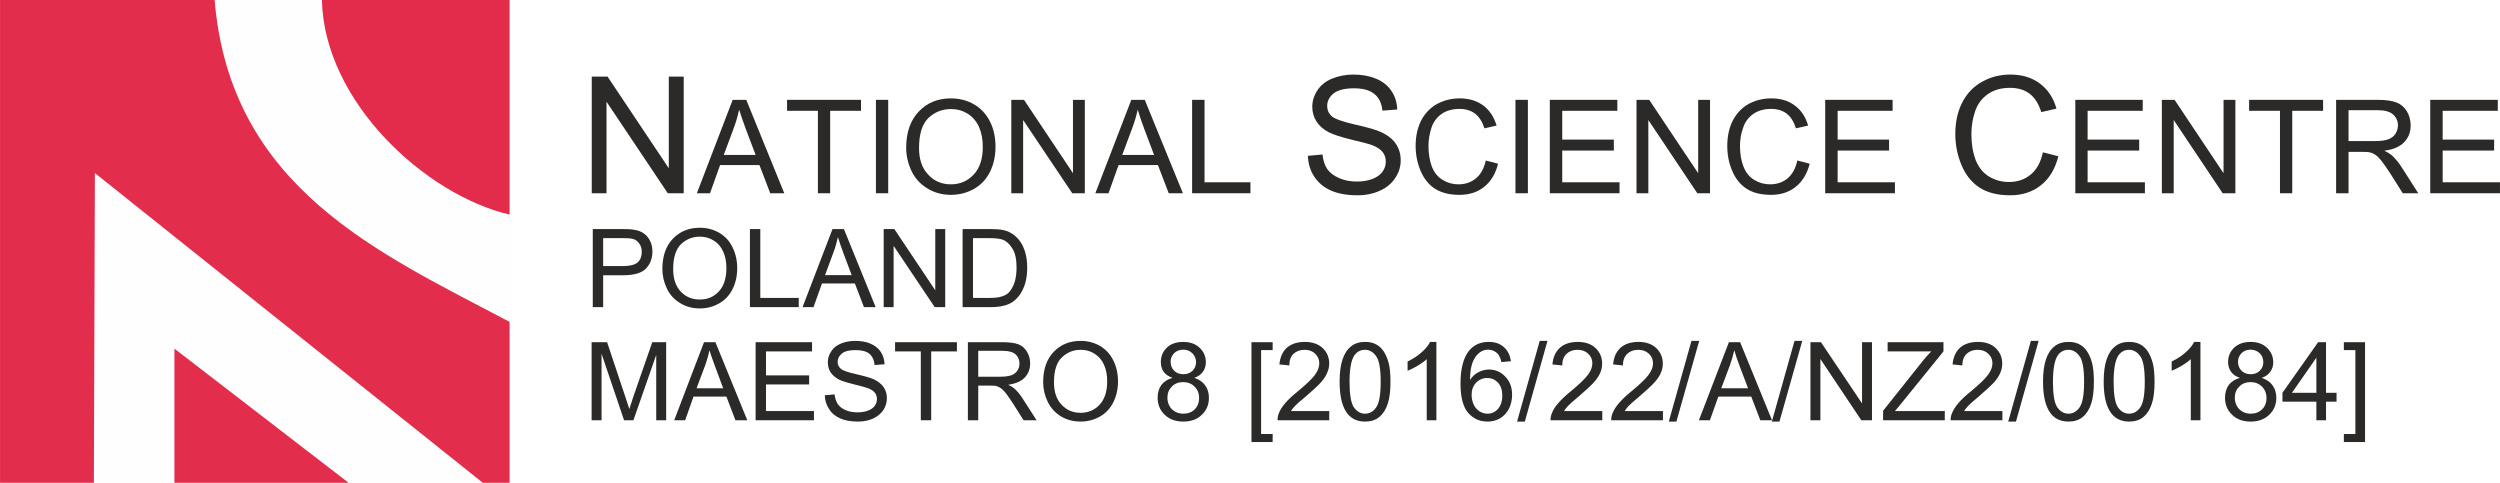
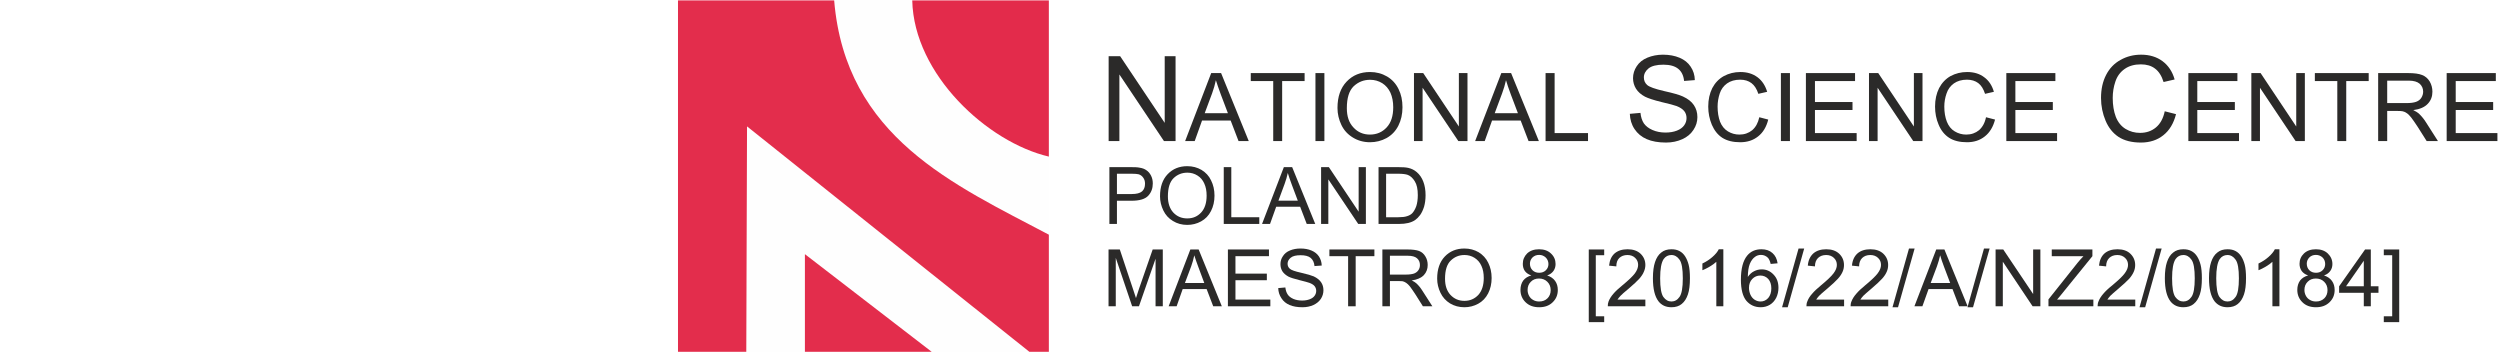
- <svg xmlns="http://www.w3.org/2000/svg" xml:space="preserve" width="177.864mm" height="34.351mm" version="1.1" style="shape-rendering:geometricPrecision; text-rendering:geometricPrecision; image-rendering:optimizeQuality; fill-rule:evenodd; clip-rule:evenodd" viewBox="0 0 17102 3303">
-   <defs>
-     <style type="text/css">
+ <svg xmlns="http://www.w3.org/2000/svg" xml:space="preserve" width="533.586" height="75" version="1.1" style="clip-rule:evenodd;fill-rule:evenodd;image-rendering:optimizeQuality;shape-rendering:geometricPrecision;text-rendering:geometricPrecision" viewBox="0 0 13574.558 1908.086" id="svg22">
+   <defs id="defs1">
+     <style type="text/css" id="style1">
   
    .fil0 {fill:#FEFEFE}
    .fil2 {fill:#E32B4B}
    .fil1 {fill:#E32D4C}
    .fil3 {fill:#2B2A29;fill-rule:nonzero}
   
  </style>
  </defs>
  <g id="Warstwa_x0020_1">
-     <g id="_1374433346688">
-       <rect class="fil0" width="3486" height="3303" />
-       <g>
-         <path class="fil1" d="M0 3303l642 0 7 -2119 2654 2119 183 0 0 -1101c-890,-471 -1911,-914 -2018,-2202l-1468 0 0 3303z" />
-         <polygon class="fil1" points="1193,3303 2385,3303 1193,2385 " />
+     <g id="_1374433346688" transform="matrix(0.5776827,0,0,0.5776827,3681.237,2.295036)">
+       <rect class="fil0" width="3486" height="3303" id="rect1" x="0" y="0" />
+       <g id="g1">
+         <path class="fil1" d="m 0,3303 h 642 l 7,-2119 2654,2119 h 183 V 2202 C 2596,1731 1575,1288 1468,0 H 0 Z" id="path1" />
+         <polygon class="fil1" points="2385,3303 1193,2385 1193,3303 " id="polygon1" />
      </g>
-       <path class="fil2" d="M3486 0l-1284 0c15,697 709,1334 1284,1468l0 -1468z" />
+       <path class="fil2" d="M 3486,0 H 2202 c 15,697 709,1334 1284,1468 z" id="path2" />
    </g>
-     <polygon class="fil3" points="4048,1322 4048,524 4156,524 4575,1151 4575,524 4677,524 4677,1322 4568,1322 4149,696 4149,1322 " />
-     <path id="1" class="fil3" d="M8947 1066l100 -9c4,40 15,73 32,99 18,25 44,46 81,62 36,16 77,24 122,24 41,0 76,-6 107,-18 31,-12 54,-29 69,-50 15,-21 22,-44 22,-68 0,-25 -7,-47 -21,-65 -15,-19 -39,-35 -72,-48 -22,-8 -69,-21 -143,-38 -73,-18 -124,-35 -154,-50 -38,-20 -66,-45 -85,-75 -18,-29 -28,-63 -28,-99 0,-41 12,-78 35,-113 23,-35 56,-62 100,-80 44,-18 93,-28 146,-28 60,0 112,10 157,29 45,19 80,47 104,84 25,37 38,79 39,126l-101 8c-5,-51 -24,-89 -55,-114 -32,-26 -78,-39 -140,-39 -63,0 -110,12 -139,35 -29,24 -44,52 -44,85 0,29 10,52 31,71 20,18 73,37 159,57 86,19 145,36 177,51 46,21 81,48 103,81 22,33 33,70 33,113 0,43 -12,82 -37,120 -24,37 -59,67 -104,87 -46,21 -97,32 -154,32 -72,0 -133,-11 -181,-32 -49,-21 -87,-53 -115,-95 -28,-42 -42,-90 -44,-143z" />
-     <path id="2" class="fil3" d="M13975 1042l106 27c-22,87 -62,153 -119,198 -57,46 -128,69 -211,69 -86,0 -156,-18 -210,-53 -53,-35 -94,-86 -122,-152 -28,-67 -43,-138 -43,-214 0,-83 16,-155 48,-217 32,-62 77,-109 136,-141 58,-33 123,-49 193,-49 80,0 147,21 201,61 55,41 93,98 114,172l-104 24c-18,-58 -45,-100 -80,-126 -35,-27 -80,-40 -133,-40 -61,0 -112,14 -154,44 -41,29 -70,69 -86,118 -17,50 -25,101 -25,154 0,67 10,127 29,177 20,51 51,89 92,114 42,25 87,37 135,37 60,0 109,-17 150,-51 41,-34 69,-85 83,-152z" />
-     <path id="3" class="fil3" d="M4767 1322l245 -639 93 0 260 639 -96 0 -74 -193 -269 0 -69 193 -90 0zm184 -262l218 0 -67 -177c-20,-54 -35,-98 -46,-133 -9,41 -20,82 -35,122l-70 188z" />
-     <polygon id="4" class="fil3" points="5595,1322 5595,758 5384,758 5384,683 5890,683 5890,758 5679,758 5679,1322 " />
-     <polygon id="5" class="fil3" points="5992,1322 5992,683 6076,683 6076,1322 " />
-     <path id="6" class="fil3" d="M6199 1011c0,-106 29,-188 86,-248 57,-60 130,-90 220,-90 59,0 112,14 160,42 47,28 83,67 108,118 25,50 37,107 37,171 0,65 -13,123 -39,174 -26,51 -63,89 -111,116 -48,26 -100,39 -155,39 -60,0 -114,-15 -161,-44 -48,-29 -84,-68 -108,-118 -24,-50 -37,-104 -37,-160zm88 2c0,77 20,137 62,181 41,45 93,67 155,67 64,0 116,-23 157,-67 42,-45 62,-108 62,-190 0,-52 -9,-97 -26,-136 -18,-39 -44,-69 -77,-90 -34,-21 -72,-32 -114,-32 -60,0 -111,20 -155,61 -43,42 -64,110 -64,206z" />
-     <polygon id="7" class="fil3" points="6918,1322 6918,683 7005,683 7340,1185 7340,683 7421,683 7421,1322 7335,1322 6999,821 6999,1322 " />
-     <path id="8" class="fil3" d="M7493 1322l246 -639 92 0 261 639 -97 0 -74 -193 -269 0 -69 193 -90 0zm184 -262l218 0 -67 -177c-20,-54 -35,-98 -45,-133 -9,41 -21,82 -36,122l-70 188z" />
-     <polygon id="9" class="fil3" points="8155,1322 8155,683 8240,683 8240,1247 8554,1247 8554,1322 " />
-     <path id="10" class="fil3" d="M10164 1098l84 22c-17,69 -49,122 -95,158 -46,37 -102,55 -169,55 -68,0 -124,-14 -168,-42 -43,-28 -75,-69 -98,-122 -22,-53 -34,-110 -34,-171 0,-66 13,-124 38,-174 26,-49 62,-87 109,-113 47,-25 98,-38 155,-38 63,0 117,16 161,49 43,32 73,78 91,137l-83 19c-15,-46 -37,-80 -65,-101 -28,-21 -63,-32 -106,-32 -49,0 -90,12 -123,35 -33,24 -56,55 -69,95 -13,40 -20,81 -20,123 0,54 8,101 23,142 16,40 41,71 74,91 33,20 69,30 108,30 47,0 87,-14 120,-41 33,-28 55,-68 67,-122z" />
-     <polygon id="11" class="fil3" points="10367,1322 10367,683 10452,683 10452,1322 " />
-     <polygon id="12" class="fil3" points="10602,1322 10602,683 11064,683 11064,758 10687,758 10687,955 11040,955 11040,1030 10687,1030 10687,1247 11079,1247 11079,1322 " />
-     <polygon id="13" class="fil3" points="11195,1322 11195,683 11282,683 11617,1185 11617,683 11698,683 11698,1322 11611,1322 11276,821 11276,1322 " />
-     <path id="14" class="fil3" d="M12295 1098l85 22c-18,69 -50,122 -96,158 -46,37 -102,55 -168,55 -69,0 -125,-14 -168,-42 -43,-28 -76,-69 -98,-122 -23,-53 -34,-110 -34,-171 0,-66 13,-124 38,-174 26,-49 62,-87 108,-113 47,-25 99,-38 155,-38 64,0 118,16 161,49 44,32 74,78 91,137l-83 19c-15,-46 -36,-80 -64,-101 -28,-21 -64,-32 -106,-32 -49,0 -90,12 -123,35 -33,24 -56,55 -69,95 -14,40 -21,81 -21,123 0,54 8,101 24,142 16,40 40,71 74,91 33,20 69,30 108,30 47,0 87,-14 120,-41 32,-28 55,-68 66,-122z" />
-     <polygon id="15" class="fil3" points="12486,1322 12486,683 12947,683 12947,758 12571,758 12571,955 12923,955 12923,1030 12571,1030 12571,1247 12963,1247 12963,1322 " />
-     <polygon id="16" class="fil3" points="14197,1322 14197,683 14658,683 14658,758 14281,758 14281,955 14634,955 14634,1030 14281,1030 14281,1247 14673,1247 14673,1322 " />
-     <polygon id="17" class="fil3" points="14789,1322 14789,683 14876,683 15211,1185 15211,683 15292,683 15292,1322 15205,1322 14870,821 14870,1322 " />
-     <polygon id="18" class="fil3" points="15597,1322 15597,758 15386,758 15386,683 15892,683 15892,758 15681,758 15681,1322 " />
-     <path id="19" class="fil3" d="M15981 1322l0 -639 283 0c57,0 100,6 130,18 29,11 53,31 71,60 17,29 26,62 26,97 0,45 -14,83 -44,114 -29,31 -74,51 -136,59 23,11 40,22 52,32 24,23 48,51 69,85l111 174 -106 0 -84 -133c-25,-38 -45,-67 -61,-88 -16,-20 -30,-34 -43,-42 -12,-9 -25,-14 -38,-17 -10,-2 -26,-3 -47,-3l-98 0 0 283 -85 0zm85 -357l181 0c39,0 69,-4 91,-12 21,-8 38,-20 49,-38 11,-18 17,-37 17,-57 0,-30 -11,-55 -33,-75 -22,-19 -56,-29 -103,-29l-202 0 0 211z" />
-     <polygon id="20" class="fil3" points="16625,1322 16625,683 17087,683 17087,758 16710,758 16710,955 17062,955 17062,1030 16710,1030 16710,1247 17102,1247 17102,1322 " />
-     <path class="fil3" d="M9093 2812l0 63 -353 0c-1,-16 2,-31 7,-45 9,-24 24,-48 44,-71 20,-24 49,-51 86,-81 58,-48 97,-85 118,-113 20,-28 30,-54 30,-79 0,-26 -9,-48 -28,-66 -18,-18 -43,-27 -73,-27 -31,0 -57,10 -76,28 -19,19 -28,45 -28,79l-68 -7c5,-50 22,-88 52,-115 31,-26 71,-39 122,-39 51,0 92,14 122,42 30,29 45,64 45,106 0,22 -5,43 -14,63 -8,21 -23,43 -43,66 -20,22 -54,54 -101,94 -40,33 -65,55 -76,67 -11,12 -21,24 -28,35l262 0z" />
-     <path id="1" class="fil3" d="M9164 2611c0,-63 7,-114 20,-152 13,-39 32,-69 58,-89 25,-21 57,-31 96,-31 29,0 54,5 76,17 21,11 39,28 53,50 14,22 25,48 33,79 8,31 12,74 12,126 0,63 -6,114 -19,152 -13,39 -32,69 -58,90 -25,21 -58,31 -97,31 -51,0 -92,-18 -121,-55 -35,-45 -53,-117 -53,-218zm68 1c0,88 10,146 30,175 21,29 46,43 76,43 30,0 56,-14 76,-43 21,-29 31,-88 31,-175 0,-88 -10,-147 -31,-175 -20,-29 -46,-44 -76,-44 -31,0 -55,13 -73,38 -22,33 -33,93 -33,181z" />
-     <path id="2" class="fil3" d="M9826 2875l-66 0 0 -418c-16,15 -37,30 -62,45 -26,15 -49,27 -69,34l0 -63c36,-17 68,-38 96,-63 27,-24 47,-48 58,-71l43 0 0 536z" />
-     <path id="3" class="fil3" d="M10336 2471l-65 6c-6,-26 -15,-45 -25,-57 -18,-18 -40,-28 -66,-28 -21,0 -40,6 -56,18 -21,15 -37,37 -49,66 -12,29 -18,70 -19,123 16,-24 36,-42 58,-53 23,-12 47,-18 72,-18 44,0 81,16 112,49 31,32 46,73 46,124 0,34 -7,65 -21,94 -15,29 -35,51 -60,66 -25,15 -54,23 -86,23 -55,0 -99,-20 -134,-60 -34,-40 -52,-107 -52,-199 0,-103 20,-178 58,-225 33,-41 78,-61 135,-61 42,0 76,11 103,35 27,23 43,56 49,97zm-269 231c0,23 5,44 14,65 10,21 23,36 40,47 18,11 36,16 55,16 28,0 52,-11 72,-33 19,-23 29,-53 29,-91 0,-37 -10,-66 -29,-88 -20,-21 -44,-32 -75,-32 -29,0 -55,11 -75,32 -21,22 -31,49 -31,84z" />
-     <polygon id="4" class="fil3" points="10378,2884 10533,2332 10586,2332 10431,2884 " />
-     <path id="5" class="fil3" d="M10961 2812l0 63 -354 0c0,-16 2,-31 8,-45 9,-24 23,-48 44,-71 20,-24 48,-51 85,-81 58,-48 97,-85 118,-113 21,-28 31,-54 31,-79 0,-26 -9,-48 -28,-66 -19,-18 -43,-27 -73,-27 -32,0 -57,10 -76,28 -19,19 -29,45 -29,79l-67 -7c4,-50 22,-88 52,-115 30,-26 71,-39 121,-39 52,0 92,14 122,42 30,29 45,64 45,106 0,22 -4,43 -13,63 -9,21 -23,43 -44,66 -20,22 -54,54 -101,94 -39,33 -65,55 -76,67 -11,12 -20,24 -27,35l262 0z" />
-     <path id="6" class="fil3" d="M11376 2812l0 63 -354 0c0,-16 2,-31 8,-45 9,-24 24,-48 44,-71 20,-24 48,-51 85,-81 58,-48 97,-85 118,-113 21,-28 31,-54 31,-79 0,-26 -9,-48 -28,-66 -19,-18 -43,-27 -73,-27 -32,0 -57,10 -76,28 -19,19 -29,45 -29,79l-67 -7c4,-50 22,-88 52,-115 30,-26 71,-39 121,-39 52,0 92,14 122,42 30,29 45,64 45,106 0,22 -4,43 -13,63 -9,21 -23,43 -44,66 -20,22 -54,54 -101,94 -39,33 -64,55 -76,67 -11,12 -20,24 -27,35l262 0z" />
-     <polygon id="7" class="fil3" points="11416,2884 11571,2332 11624,2332 11468,2884 " />
-     <path id="8" class="fil3" d="M11622 2875l205 -534 77 0 218 534 -80 0 -62 -162 -225 0 -58 162 -75 0zm153 -219l183 0 -56 -148c-17,-45 -30,-83 -38,-112 -8,35 -18,69 -30,103l-59 157z" />
-     <polygon id="9" class="fil3" points="12121,2884 12276,2332 12329,2332 12173,2884 " />
-     <polygon id="10" class="fil3" points="12385,2875 12385,2341 12457,2341 12738,2760 12738,2341 12806,2341 12806,2875 12733,2875 12453,2456 12453,2875 " />
-     <path id="11" class="fil3" d="M12882 2875l0 -65 273 -343c20,-24 38,-45 56,-63l-298 0 0 -63 382 0 0 63 -300 370 -32 38 341 0 0 63 -422 0z" />
-     <path id="12" class="fil3" d="M13698 2812l0 63 -354 0c0,-16 2,-31 8,-45 9,-24 24,-48 44,-71 20,-24 48,-51 86,-81 57,-48 97,-85 117,-113 21,-28 31,-54 31,-79 0,-26 -9,-48 -28,-66 -19,-18 -43,-27 -73,-27 -32,0 -57,10 -76,28 -19,19 -29,45 -29,79l-67 -7c5,-50 22,-88 52,-115 30,-26 71,-39 122,-39 51,0 92,14 121,42 30,29 45,64 45,106 0,22 -4,43 -13,63 -9,21 -23,43 -43,66 -21,22 -55,54 -102,94 -39,33 -64,55 -76,67 -11,12 -20,24 -27,35l262 0z" />
-     <polygon id="13" class="fil3" points="13738,2884 13893,2332 13946,2332 13791,2884 " />
-     <path id="14" class="fil3" d="M13976 2611c0,-63 7,-114 20,-152 13,-39 32,-69 58,-89 25,-21 57,-31 96,-31 29,0 54,5 76,17 21,11 39,28 53,50 14,22 25,48 33,79 8,31 12,74 12,126 0,63 -6,114 -19,152 -13,39 -32,69 -58,90 -25,21 -58,31 -97,31 -51,0 -92,-18 -121,-55 -35,-45 -53,-117 -53,-218zm68 1c0,88 10,146 30,175 21,29 46,43 76,43 30,0 56,-14 76,-43 21,-29 31,-88 31,-175 0,-88 -10,-147 -31,-175 -20,-29 -46,-44 -76,-44 -31,0 -55,13 -73,38 -22,33 -33,93 -33,181z" />
-     <path id="15" class="fil3" d="M14391 2611c0,-63 7,-114 20,-152 13,-39 32,-69 58,-89 25,-21 57,-31 96,-31 29,0 54,5 76,17 21,11 39,28 53,50 14,22 25,48 33,79 8,31 12,74 12,126 0,63 -6,114 -19,152 -13,39 -32,69 -58,90 -25,21 -58,31 -97,31 -51,0 -91,-18 -121,-55 -35,-45 -53,-117 -53,-218zm68 1c0,88 10,146 30,175 21,29 46,43 76,43 30,0 56,-14 76,-43 21,-29 31,-88 31,-175 0,-88 -10,-147 -31,-175 -20,-29 -46,-44 -76,-44 -31,0 -55,13 -73,38 -22,33 -33,93 -33,181z" />
-     <path id="16" class="fil3" d="M15053 2875l-66 0 0 -418c-16,15 -37,30 -62,45 -26,15 -49,27 -69,34l0 -63c36,-17 68,-38 96,-63 27,-24 47,-48 58,-71l43 0 0 536z" />
-     <path id="17" class="fil3" d="M15323 2585c-28,-9 -48,-24 -61,-42 -13,-19 -20,-41 -20,-67 0,-39 14,-71 42,-98 28,-26 65,-39 112,-39 46,0 84,13 112,40 28,27 43,60 43,99 0,25 -7,47 -20,65 -13,18 -32,33 -59,42 33,11 58,28 75,52 17,24 25,52 25,85 0,46 -16,84 -48,115 -33,32 -75,47 -128,47 -52,0 -95,-15 -127,-47 -32,-31 -48,-70 -48,-116 0,-35 9,-64 26,-88 18,-23 43,-39 76,-48zm-13 -111c0,25 8,46 24,62 16,16 37,24 63,24 26,0 46,-8 62,-24 16,-16 24,-35 24,-58 0,-24 -8,-45 -24,-61 -17,-16 -38,-25 -63,-25 -25,0 -46,8 -62,24 -16,17 -24,36 -24,58zm-22 247c0,19 4,37 13,54 9,18 22,31 40,41 17,10 36,14 56,14 32,0 57,-10 78,-30 20,-20 30,-46 30,-77 0,-31 -10,-57 -31,-78 -21,-21 -47,-31 -79,-31 -31,0 -57,10 -77,31 -20,20 -30,45 -30,76z" />
-     <path id="18" class="fil3" d="M15846 2875l0 -127 -232 0 0 -61 244 -346 54 0 0 346 72 0 0 61 -72 0 0 127 -66 0zm0 -188l0 -240 -167 240 167 0z" />
-     <path id="19" class="fil3" d="M4047 2875l0 -534 106 0 126 378c12,35 20,62 26,79 6,-19 15,-48 28,-86l129 -371 95 0 0 534 -68 0 0 -447 -156 447 -64 0 -154 -455 0 455 -68 0z" />
-     <path id="20" class="fil3" d="M4612 2875l204 -534 78 0 218 534 -81 0 -62 -162 -225 0 -57 162 -75 0zm153 -219l182 0 -55 -148c-17,-45 -30,-83 -39,-112 -7,35 -17,69 -29,103l-59 157z" />
-     <polygon id="21" class="fil3" points="5169,2875 5169,2341 5555,2341 5555,2404 5240,2404 5240,2568 5535,2568 5535,2630 5240,2630 5240,2812 5568,2812 5568,2875 " />
-     <path id="22" class="fil3" d="M5642 2704l67 -6c3,26 10,48 22,66 11,17 29,31 54,42 24,10 51,15 82,15 27,0 50,-4 71,-12 21,-8 36,-19 46,-33 10,-14 15,-29 15,-46 0,-16 -5,-31 -14,-43 -10,-13 -26,-23 -49,-32 -14,-5 -46,-14 -95,-26 -49,-12 -83,-23 -103,-33 -25,-14 -44,-30 -57,-50 -12,-20 -18,-42 -18,-67 0,-27 7,-52 23,-75 15,-24 37,-42 67,-54 29,-12 62,-18 98,-18 39,0 74,6 104,19 31,13 54,32 70,56 16,25 25,53 26,85l-68 5c-3,-34 -15,-59 -36,-77 -21,-17 -53,-25 -94,-25 -42,0 -74,7 -93,23 -20,16 -30,35 -30,57 0,19 7,35 21,47 14,13 49,25 107,38 57,13 97,25 118,34 31,15 54,33 69,55 15,22 22,47 22,75 0,29 -8,56 -24,81 -17,25 -40,44 -70,58 -31,14 -65,21 -103,21 -48,0 -89,-7 -121,-21 -33,-14 -59,-35 -77,-64 -19,-28 -29,-60 -30,-95z" />
-     <polygon id="23" class="fil3" points="6299,2875 6299,2404 6123,2404 6123,2341 6546,2341 6546,2404 6370,2404 6370,2875 " />
-     <path id="24" class="fil3" d="M6621 2875l0 -534 236 0c48,0 84,5 109,14 25,10 45,27 59,51 15,24 22,51 22,81 0,37 -12,69 -36,95 -25,26 -63,43 -114,50 19,9 33,18 43,27 20,18 40,42 58,71l93 145 -89 0 -70 -111c-21,-32 -38,-57 -51,-74 -14,-17 -26,-29 -36,-35 -11,-7 -21,-12 -32,-15 -8,-1 -21,-2 -40,-2l-81 0 0 237 -71 0zm71 -298l151 0c33,0 58,-4 76,-10 18,-7 32,-18 41,-32 10,-15 14,-31 14,-48 0,-26 -9,-47 -27,-63 -18,-16 -47,-24 -87,-24l-168 0 0 177z" />
-     <path id="25" class="fil3" d="M7136 2615c0,-88 24,-158 72,-208 48,-50 109,-75 184,-75 50,0 94,12 134,35 39,24 70,57 90,99 21,42 32,90 32,143 0,54 -11,102 -33,145 -22,43 -53,75 -93,97 -40,22 -84,33 -130,33 -50,0 -95,-12 -135,-36 -40,-25 -70,-58 -90,-100 -20,-42 -31,-86 -31,-133zm74 1c0,65 17,115 51,152 35,37 78,56 131,56 53,0 96,-19 131,-56 34,-38 51,-91 51,-159 0,-44 -7,-82 -22,-114 -14,-32 -36,-57 -64,-75 -28,-18 -60,-27 -95,-27 -50,0 -93,17 -129,52 -36,34 -54,91 -54,171z" />
-     <path id="26" class="fil3" d="M8021 2585c-27,-9 -48,-24 -61,-42 -13,-19 -19,-41 -19,-67 0,-39 14,-71 41,-98 28,-26 65,-39 112,-39 46,0 84,13 112,40 29,27 43,60 43,99 0,25 -7,47 -20,65 -13,18 -32,33 -59,42 33,11 58,28 75,52 17,24 25,52 25,85 0,46 -16,84 -48,115 -32,32 -75,47 -127,47 -53,0 -95,-15 -128,-47 -32,-31 -48,-70 -48,-116 0,-35 9,-64 26,-88 18,-23 43,-39 76,-48zm-13 -111c0,25 8,46 24,62 16,16 37,24 63,24 26,0 47,-8 63,-24 16,-16 24,-35 24,-58 0,-24 -9,-45 -25,-61 -17,-16 -37,-25 -62,-25 -26,0 -46,8 -63,24 -16,17 -24,36 -24,58zm-22 247c0,19 4,37 13,54 9,18 22,31 40,41 17,10 36,14 56,14 32,0 58,-10 78,-30 20,-20 30,-46 30,-77 0,-31 -10,-57 -31,-78 -21,-21 -47,-31 -79,-31 -31,0 -57,10 -77,31 -20,20 -30,45 -30,76z" />
-     <polygon id="27" class="fil3" points="8561,3024 8561,2341 8706,2341 8706,2395 8627,2395 8627,2969 8706,2969 8706,3024 " />
-     <polygon id="28" class="fil3" points="16179,3024 16034,3024 16034,2969 16113,2969 16113,2395 16034,2395 16034,2341 16179,2341 " />
-     <path class="fil3" d="M4055 2101l0 -534 202 0c35,0 63,1 81,5 27,4 49,12 66,25 18,12 32,29 43,51 11,22 16,46 16,73 0,45 -14,84 -43,115 -29,31 -81,47 -157,47l-137 0 0 218 -71 0zm71 -281l138 0c46,0 78,-8 98,-25 19,-17 28,-41 28,-72 0,-22 -5,-41 -17,-57 -11,-16 -26,-27 -44,-32 -12,-3 -34,-5 -66,-5l-137 0 0 191z" />
-     <path id="1" class="fil3" d="M4531 1841c0,-89 24,-158 72,-208 48,-50 109,-75 184,-75 50,0 94,12 134,35 39,24 70,56 90,99 21,42 32,89 32,143 0,54 -11,102 -33,145 -22,43 -53,75 -93,97 -40,22 -84,33 -130,33 -50,0 -95,-12 -135,-37 -40,-24 -70,-57 -90,-99 -20,-42 -31,-86 -31,-133zm74 1c0,64 17,115 51,152 35,37 78,55 131,55 53,0 96,-18 131,-56 34,-37 51,-90 51,-158 0,-44 -7,-82 -22,-114 -14,-32 -36,-58 -64,-75 -28,-18 -60,-27 -95,-27 -50,0 -93,17 -129,51 -36,35 -54,92 -54,172z" />
-     <polygon id="2" class="fil3" points="5130,2101 5130,1567 5201,1567 5201,2038 5464,2038 5464,2101 " />
-     <path id="3" class="fil3" d="M5490 2101l205 -534 78 0 217 534 -80 0 -62 -162 -225 0 -58 162 -75 0zm154 -219l182 0 -56 -149c-17,-45 -29,-82 -38,-111 -8,35 -17,69 -30,103l-58 157z" />
-     <polygon id="4" class="fil3" points="6045,2101 6045,1567 6118,1567 6398,1986 6398,1567 6466,1567 6466,2101 6394,2101 6113,1682 6113,2101 " />
-     <path id="5" class="fil3" d="M6585 2101l0 -534 184 0c42,0 73,2 95,7 31,7 57,20 79,39 28,23 49,54 63,91 14,37 21,79 21,127 0,40 -5,76 -14,108 -10,31 -22,57 -37,78 -15,20 -31,36 -48,48 -18,12 -39,21 -64,27 -25,6 -54,9 -86,9l-193 0zm71 -63l114 0c35,0 63,-3 83,-10 20,-6 36,-15 48,-27 16,-17 29,-40 39,-68 9,-28 14,-63 14,-103 0,-56 -9,-99 -28,-129 -18,-30 -40,-51 -66,-61 -19,-7 -50,-11 -92,-11l-112 0 0 409z" />
+     <polygon class="fil3" points="4156,524 4575,1151 4575,524 4677,524 4677,1322 4568,1322 4149,696 4149,1322 4048,1322 4048,524 " id="polygon2" transform="matrix(0.5776827,0,0,0.5776827,3681.237,2.295036)" />
+     <path id="1" class="fil3" d="m 8849.765,618.105 57.768,-5.199 c 2.311,23.107 8.665,42.171 18.486,57.191 10.398,14.442 25.418,26.573 46.792,35.816 20.797,9.243 44.482,13.864 70.477,13.864 23.685,0 43.904,-3.466 61.812,-10.398 17.908,-6.932 31.195,-16.753 39.86,-28.884 8.665,-12.131 12.709,-25.418 12.709,-39.282 0,-14.442 -4.044,-27.151 -12.131,-37.549 -8.665,-10.976 -22.529,-20.219 -41.593,-27.729 -12.709,-4.621 -39.86,-12.131 -82.609,-21.952 -42.171,-10.398 -71.633,-20.219 -88.963,-28.884 -21.952,-11.554 -38.127,-25.996 -49.103,-43.326 -10.398,-16.753 -16.175,-36.394 -16.175,-57.191 0,-23.685 6.932,-45.059 20.219,-65.278 13.287,-20.219 32.35,-35.816 57.768,-46.215 25.418,-10.398 53.724,-16.175 84.342,-16.175 34.661,0 64.7,5.777 90.696,16.753 25.996,10.976 46.215,27.151 60.079,48.525 14.442,21.374 21.952,45.637 22.53,72.788 l -58.346,4.621 c -2.888,-29.462 -13.864,-51.414 -31.773,-65.856 -18.486,-15.02 -45.059,-22.53 -80.876,-22.53 -36.394,0 -63.545,6.932 -80.298,20.219 -16.753,13.864 -25.418,30.04 -25.418,49.103 0,16.753 5.777,30.04 17.908,41.015 11.554,10.398 42.171,21.374 91.852,32.928 49.681,10.976 83.764,20.797 102.25,29.462 26.573,12.131 46.792,27.729 59.501,46.792 12.709,19.064 19.064,40.438 19.064,65.278 0,24.84 -6.932,47.37 -21.374,69.322 -13.864,21.374 -34.083,38.705 -60.079,50.258 -26.573,12.131 -56.035,18.486 -88.963,18.486 -41.593,0 -76.832,-6.355 -104.561,-18.486 -28.306,-12.131 -50.258,-30.617 -66.433,-54.88 -16.175,-24.263 -24.263,-51.991 -25.418,-82.609 z" style="stroke-width:0.578" />
+     <path id="2" class="fil3" d="m 11754.353,604.24 61.235,15.597 c -12.709,50.258 -35.817,88.385 -68.744,114.381 -32.928,26.573 -73.944,39.86 -121.892,39.86 -49.68,0 -90.118,-10.398 -121.313,-30.617 -30.617,-20.219 -54.302,-49.681 -70.477,-87.808 -16.175,-38.705 -24.841,-79.72 -24.841,-123.624 0,-47.948 9.243,-89.541 27.729,-125.357 18.486,-35.816 44.482,-62.967 78.565,-81.453 33.506,-19.064 71.055,-28.306 111.493,-28.306 46.214,0 84.919,12.131 116.114,35.239 31.773,23.685 53.724,56.613 65.856,99.361 l -60.079,13.864 c -10.398,-33.506 -25.996,-57.768 -46.215,-72.788 -20.219,-15.597 -46.214,-23.107 -76.832,-23.107 -35.238,0 -64.7,8.088 -88.963,25.418 -23.685,16.753 -40.437,39.86 -49.68,68.167 -9.821,28.884 -14.442,58.346 -14.442,88.963 0,38.705 5.776,73.366 16.752,102.25 11.554,29.462 29.462,51.414 53.147,65.856 24.263,14.442 50.258,21.374 77.987,21.374 34.661,0 62.968,-9.821 86.653,-29.462 23.685,-19.641 39.86,-49.103 47.947,-87.808 z" style="stroke-width:0.578" />
+     <path id="3" class="fil3" d="m 6435.051,765.992 141.532,-369.139 h 53.725 l 150.198,369.139 h -55.458 l -42.749,-111.493 h -155.397 l -39.86,111.493 z m 106.294,-151.353 h 125.935 l -38.705,-102.25 c -11.554,-31.195 -20.219,-56.613 -26.573,-76.832 -5.199,23.685 -11.554,47.37 -20.219,70.477 z" style="stroke-width:0.578" />
+     <polygon id="4" class="fil3" points="5679,758 5679,1322 5595,1322 5595,758 5384,758 5384,683 5890,683 5890,758 " transform="matrix(0.5776827,0,0,0.5776827,3681.237,2.295036)" />
+     <polygon id="5" class="fil3" points="6076,683 6076,1322 5992,1322 5992,683 " transform="matrix(0.5776827,0,0,0.5776827,3681.237,2.295036)" />
+     <path id="6" class="fil3" d="m 7262.292,586.332 c 0,-61.234 16.753,-108.604 49.681,-143.265 32.928,-34.661 75.099,-51.991 127.09,-51.991 34.083,0 64.701,8.088 92.429,24.263 27.151,16.175 47.948,38.705 62.39,68.167 14.442,28.884 21.374,61.812 21.374,98.784 0,37.549 -7.51,71.055 -22.529,100.517 -15.02,29.462 -36.394,51.414 -64.123,67.011 -27.729,15.02 -57.768,22.53 -89.541,22.53 -34.661,0 -65.856,-8.665 -93.007,-25.418 -27.729,-16.753 -48.525,-39.282 -62.39,-68.167 -13.864,-28.884 -21.374,-60.079 -21.374,-92.429 z m 50.836,1.155 c 0,44.482 11.554,79.143 35.816,104.561 23.685,25.996 53.725,38.705 89.541,38.705 36.972,0 67.011,-13.287 90.696,-38.705 24.263,-25.996 35.816,-62.39 35.816,-109.76 0,-30.039 -5.199,-56.035 -15.02,-78.565 -10.398,-22.53 -25.418,-39.86 -44.481,-51.991 -19.641,-12.131 -41.593,-18.486 -65.856,-18.486 -34.661,0 -64.123,11.554 -89.541,35.239 -24.84,24.263 -36.972,63.545 -36.972,119.003 z" style="stroke-width:0.578" />
+     <polygon id="7" class="fil3" points="7005,683 7340,1185 7340,683 7421,683 7421,1322 7335,1322 6999,821 6999,1322 6918,1322 6918,683 " transform="matrix(0.5776827,0,0,0.5776827,3681.237,2.295036)" />
+     <path id="8" class="fil3" d="m 8009.814,765.992 142.11,-369.139 h 53.147 l 150.775,369.139 h -56.035 l -42.748,-111.493 h -155.397 l -39.86,111.493 z m 106.294,-151.353 h 125.935 l -38.705,-102.25 c -11.554,-31.195 -20.219,-56.613 -25.996,-76.832 -5.199,23.685 -12.131,47.37 -20.797,70.477 z" style="stroke-width:0.578" />
+     <polygon id="9" class="fil3" points="8554,1247 8554,1322 8155,1322 8155,683 8240,683 8240,1247 " transform="matrix(0.5776827,0,0,0.5776827,3681.237,2.295036)" />
+     <path id="10" class="fil3" d="m 9552.804,636.591 48.525,12.709 c -9.821,39.86 -28.306,70.477 -54.88,91.274 -26.573,21.374 -58.924,31.773 -97.628,31.773 -39.282,0 -71.633,-8.088 -97.051,-24.263 -24.84,-16.175 -43.326,-39.86 -56.613,-70.477 -12.709,-30.617 -19.641,-63.545 -19.641,-98.784 0,-38.127 7.51,-71.633 21.952,-100.517 15.02,-28.306 35.816,-50.258 62.967,-65.278 27.151,-14.442 56.613,-21.952 89.541,-21.952 36.394,0 67.589,9.243 93.007,28.306 24.84,18.486 42.171,45.059 52.569,79.143 l -47.948,10.976 c -8.665,-26.573 -21.374,-46.215 -37.549,-58.346 -16.175,-12.131 -36.394,-18.486 -61.234,-18.486 -28.306,0 -51.992,6.932 -71.055,20.219 -19.064,13.864 -32.35,31.773 -39.86,54.88 -7.51,23.107 -11.554,46.792 -11.554,71.055 0,31.195 4.622,58.346 13.287,82.031 9.243,23.107 23.685,41.015 42.748,52.569 19.064,11.554 39.86,17.33 62.39,17.33 27.151,0 50.258,-8.088 69.322,-23.685 19.064,-16.175 31.773,-39.282 38.705,-70.477 z" style="stroke-width:0.578" />
+     <polygon id="11" class="fil3" points="10452,683 10452,1322 10367,1322 10367,683 " transform="matrix(0.5776827,0,0,0.5776827,3681.237,2.295036)" />
+     <polygon id="12" class="fil3" points="11079,1247 11079,1322 10602,1322 10602,683 11064,683 11064,758 10687,758 10687,955 11040,955 11040,1030 10687,1030 10687,1247 " transform="matrix(0.5776827,0,0,0.5776827,3681.237,2.295036)" />
+     <polygon id="13" class="fil3" points="11282,683 11617,1185 11617,683 11698,683 11698,1322 11611,1322 11276,821 11276,1322 11195,1322 11195,683 " transform="matrix(0.5776827,0,0,0.5776827,3681.237,2.295036)" />
+     <path id="14" class="fil3" d="m 10783.846,636.591 49.103,12.709 c -10.398,39.86 -28.884,70.477 -55.457,91.274 -26.574,21.374 -58.924,31.773 -97.051,31.773 -39.86,0 -72.21,-8.088 -97.051,-24.263 -24.84,-16.175 -43.904,-39.86 -56.612,-70.477 -13.287,-30.617 -19.642,-63.545 -19.642,-98.784 0,-38.127 7.51,-71.633 21.952,-100.517 15.02,-28.306 35.817,-50.258 62.39,-65.278 27.151,-14.442 57.191,-21.952 89.541,-21.952 36.971,0 68.166,9.243 93.007,28.306 25.418,18.486 42.748,45.059 52.569,79.143 l -47.948,10.976 c -8.665,-26.573 -20.796,-46.215 -36.972,-58.346 -16.175,-12.131 -36.971,-18.486 -61.234,-18.486 -28.306,0 -51.991,6.932 -71.055,20.219 -19.063,13.864 -32.35,31.773 -39.86,54.88 -8.088,23.107 -12.131,46.792 -12.131,71.055 0,31.195 4.621,58.346 13.864,82.031 9.243,23.107 23.107,41.015 42.749,52.569 19.063,11.554 39.86,17.33 62.389,17.33 27.151,0 50.259,-8.088 69.322,-23.685 18.486,-16.175 31.773,-39.282 38.127,-70.477 z" style="stroke-width:0.578" />
+     <polygon id="15" class="fil3" points="12963,1247 12963,1322 12486,1322 12486,683 12947,683 12947,758 12571,758 12571,955 12923,955 12923,1030 12571,1030 12571,1247 " transform="matrix(0.5776827,0,0,0.5776827,3681.237,2.295036)" />
+     <polygon id="16" class="fil3" points="14673,1247 14673,1322 14197,1322 14197,683 14658,683 14658,758 14281,758 14281,955 14634,955 14634,1030 14281,1030 14281,1247 " transform="matrix(0.5776827,0,0,0.5776827,3681.237,2.295036)" />
+     <polygon id="17" class="fil3" points="14876,683 15211,1185 15211,683 15292,683 15292,1322 15205,1322 14870,821 14870,1322 14789,1322 14789,683 " transform="matrix(0.5776827,0,0,0.5776827,3681.237,2.295036)" />
+     <polygon id="18" class="fil3" points="15681,758 15681,1322 15597,1322 15597,758 15386,758 15386,683 15892,683 15892,758 " transform="matrix(0.5776827,0,0,0.5776827,3681.237,2.295036)" />
+     <path id="19" class="fil3" d="M 12913.185,765.992 V 396.852 h 163.484 c 32.928,0 57.768,3.466 75.099,10.398 16.753,6.355 30.617,17.908 41.015,34.661 9.821,16.753 15.02,35.816 15.02,56.035 0,25.996 -8.087,47.948 -25.418,65.856 -16.753,17.908 -42.748,29.462 -78.565,34.083 13.287,6.355 23.107,12.709 30.04,18.486 13.864,13.287 27.729,29.462 39.86,49.103 l 64.123,100.517 h -61.235 l -48.525,-76.832 c -14.442,-21.952 -25.996,-38.705 -35.239,-50.836 -9.243,-11.554 -17.33,-19.641 -24.84,-24.263 -6.932,-5.199 -14.442,-8.088 -21.952,-9.821 -5.777,-1.155 -15.02,-1.733 -27.151,-1.733 h -56.613 v 163.484 z m 49.103,-206.233 h 104.561 c 22.529,0 39.86,-2.311 52.569,-6.932 12.131,-4.621 21.952,-11.554 28.306,-21.952 6.355,-10.398 9.821,-21.374 9.821,-32.928 0,-17.33 -6.355,-31.773 -19.064,-43.326 -12.709,-10.976 -32.35,-16.753 -59.501,-16.753 h -116.692 z" style="stroke-width:0.578" />
+     <polygon id="20" class="fil3" points="17102,1247 17102,1322 16625,1322 16625,683 17087,683 17087,758 16710,758 16710,955 17062,955 17062,1030 16710,1030 16710,1247 " transform="matrix(0.5776827,0,0,0.5776827,3681.237,2.295036)" />
+     <path class="fil3" d="m 8934.106,1626.739 v 36.394 h -203.922 c -0.578,-9.243 1.155,-17.908 4.044,-25.996 5.199,-13.864 13.864,-27.729 25.418,-41.016 11.554,-13.864 28.306,-29.462 49.681,-46.792 33.506,-27.729 56.035,-49.103 68.167,-65.278 11.554,-16.175 17.331,-31.195 17.331,-45.637 0,-15.02 -5.199,-27.729 -16.175,-38.127 -10.398,-10.398 -24.84,-15.597 -42.171,-15.597 -17.908,0 -32.928,5.777 -43.904,16.175 -10.976,10.976 -16.175,25.996 -16.175,45.637 l -39.282,-4.044 c 2.888,-28.884 12.709,-50.836 30.039,-66.433 17.908,-15.02 41.016,-22.53 70.477,-22.53 29.462,0 53.147,8.088 70.477,24.263 17.33,16.753 25.996,36.972 25.996,61.234 0,12.709 -2.889,24.84 -8.088,36.394 -4.622,12.131 -13.287,24.84 -24.84,38.127 -11.554,12.709 -31.195,31.195 -58.346,54.302 -23.107,19.064 -37.549,31.773 -43.904,38.705 -6.354,6.932 -12.131,13.864 -16.175,20.219 z" id="path3" style="stroke-width:0.578" />
+     <path id="path4" class="fil3" d="m 8975.122,1510.624 c 0,-36.394 4.044,-65.856 11.554,-87.808 7.51,-22.53 18.486,-39.86 33.506,-51.414 14.442,-12.131 32.928,-17.908 55.458,-17.908 16.753,0 31.195,2.888 43.904,9.821 12.131,6.354 22.53,16.175 30.617,28.884 8.088,12.709 14.442,27.729 19.064,45.637 4.622,17.908 6.932,42.749 6.932,72.788 0,36.394 -3.466,65.856 -10.976,87.808 -7.51,22.53 -18.486,39.86 -33.506,51.992 -14.442,12.131 -33.505,17.908 -56.035,17.908 -29.462,0 -53.147,-10.398 -69.9,-31.773 -20.219,-25.996 -30.617,-67.589 -30.617,-125.935 z m 39.282,0.578 c 0,50.836 5.777,84.342 17.33,101.095 12.131,16.753 26.574,24.84 43.904,24.84 17.331,0 32.35,-8.088 43.904,-24.84 12.131,-16.753 17.908,-50.836 17.908,-101.095 0,-50.836 -5.777,-84.919 -17.908,-101.094 -11.554,-16.753 -26.573,-25.418 -43.904,-25.418 -17.908,0 -31.773,7.51 -42.171,21.952 -12.709,19.064 -19.064,53.724 -19.064,104.56 z" style="stroke-width:0.578" />
+     <path id="path5" class="fil3" d="m 9357.548,1663.133 h -38.127 v -241.471 c -9.243,8.665 -21.374,17.331 -35.816,25.996 -15.02,8.665 -28.306,15.597 -39.86,19.641 v -36.394 c 20.797,-9.821 39.282,-21.952 55.458,-36.394 15.597,-13.864 27.151,-27.729 33.505,-41.016 h 24.84 z" style="stroke-width:0.578" />
+     <path id="path6" class="fil3" d="m 9652.166,1429.749 -37.549,3.466 c -3.466,-15.02 -8.665,-25.996 -14.442,-32.928 -10.398,-10.398 -23.107,-16.175 -38.127,-16.175 -12.131,0 -23.107,3.466 -32.35,10.398 -12.131,8.665 -21.374,21.374 -28.306,38.127 -6.932,16.753 -10.398,40.438 -10.976,71.055 9.243,-13.864 20.797,-24.263 33.506,-30.617 13.287,-6.932 27.151,-10.398 41.593,-10.398 25.418,0 46.792,9.243 64.701,28.306 17.908,18.486 26.573,42.171 26.573,71.633 0,19.641 -4.044,37.549 -12.131,54.302 -8.665,16.753 -20.219,29.462 -34.661,38.127 -14.442,8.665 -31.195,13.287 -49.681,13.287 -31.773,0 -57.191,-11.554 -77.409,-34.661 -19.641,-23.107 -30.039,-61.812 -30.039,-114.959 0,-59.501 11.554,-102.827 33.505,-129.978 19.064,-23.685 45.059,-35.239 77.987,-35.239 24.263,0 43.904,6.354 59.501,20.219 15.597,13.287 24.84,32.35 28.306,56.035 z m -155.397,133.445 c 0,13.287 2.888,25.418 8.088,37.549 5.777,12.131 13.287,20.797 23.107,27.151 10.398,6.355 20.797,9.243 31.773,9.243 16.175,0 30.04,-6.354 41.593,-19.064 10.976,-13.287 16.753,-30.617 16.753,-52.569 0,-21.374 -5.777,-38.127 -16.753,-50.836 -11.554,-12.131 -25.418,-18.486 -43.326,-18.486 -16.753,0 -31.773,6.354 -43.326,18.486 -12.131,12.709 -17.908,28.306 -17.908,48.525 z" style="stroke-width:0.578" />
+     <polygon id="polygon6" class="fil3" points="10586,2332 10431,2884 10378,2884 10533,2332 " transform="matrix(0.5776827,0,0,0.5776827,3681.237,2.295036)" />
+     <path id="path7" class="fil3" d="m 10013.217,1626.739 v 36.394 h -204.499 c 0,-9.243 1.155,-17.908 4.622,-25.996 5.199,-13.864 13.287,-27.729 25.418,-41.016 11.554,-13.864 27.729,-29.462 49.103,-46.792 33.506,-27.729 56.035,-49.103 68.167,-65.278 12.131,-16.175 17.908,-31.195 17.908,-45.637 0,-15.02 -5.199,-27.729 -16.175,-38.127 -10.976,-10.398 -24.84,-15.597 -42.171,-15.597 -18.486,0 -32.928,5.777 -43.904,16.175 -10.976,10.976 -16.753,25.996 -16.753,45.637 l -38.705,-4.044 c 2.311,-28.884 12.709,-50.836 30.039,-66.433 17.331,-15.02 41.016,-22.53 69.9,-22.53 30.04,0 53.147,8.088 70.477,24.263 17.331,16.753 25.996,36.972 25.996,61.234 0,12.709 -2.311,24.84 -7.51,36.394 -5.199,12.131 -13.287,24.84 -25.418,38.127 -11.554,12.709 -31.195,31.195 -58.346,54.302 -22.53,19.064 -37.549,31.773 -43.904,38.705 -6.354,6.932 -11.554,13.864 -15.597,20.219 z" style="stroke-width:0.578" />
+     <path id="path8" class="fil3" d="m 10252.956,1626.739 v 36.394 h -204.5 c 0,-9.243 1.156,-17.908 4.622,-25.996 5.199,-13.864 13.864,-27.729 25.418,-41.016 11.553,-13.864 27.729,-29.462 49.103,-46.792 33.505,-27.729 56.035,-49.103 68.166,-65.278 12.132,-16.175 17.908,-31.195 17.908,-45.637 0,-15.02 -5.199,-27.729 -16.175,-38.127 -10.976,-10.398 -24.84,-15.597 -42.171,-15.597 -18.485,0 -32.927,5.777 -43.903,16.175 -10.976,10.976 -16.753,25.996 -16.753,45.637 l -38.705,-4.044 c 2.311,-28.884 12.709,-50.836 30.04,-66.433 17.33,-15.02 41.015,-22.53 69.899,-22.53 30.04,0 53.147,8.088 70.477,24.263 17.331,16.753 25.996,36.972 25.996,61.234 0,12.709 -2.311,24.84 -7.51,36.394 -5.199,12.131 -13.286,24.84 -25.418,38.127 -11.553,12.709 -31.195,31.195 -58.346,54.302 -22.529,19.064 -36.971,31.773 -43.904,38.705 -6.354,6.932 -11.553,13.864 -15.597,20.219 z" style="stroke-width:0.578" />
+     <polygon id="polygon8" class="fil3" points="11624,2332 11468,2884 11416,2884 11571,2332 " transform="matrix(0.5776827,0,0,0.5776827,3681.237,2.295036)" />
+     <path id="path9" class="fil3" d="m 10395.066,1663.133 118.425,-308.483 h 44.481 l 125.935,308.483 h -46.214 l -35.817,-93.585 h -129.978 l -33.506,93.585 z m 88.385,-126.513 h 105.716 l -32.35,-85.497 c -9.821,-25.996 -17.331,-47.948 -21.952,-64.701 -4.621,20.219 -10.398,39.86 -17.33,59.501 z" style="stroke-width:0.578" />
+     <polygon id="polygon9" class="fil3" points="12329,2332 12173,2884 12121,2884 12276,2332 " transform="matrix(0.5776827,0,0,0.5776827,3681.237,2.295036)" />
+     <polygon id="polygon10" class="fil3" points="12457,2341 12738,2760 12738,2341 12806,2341 12806,2875 12733,2875 12453,2456 12453,2875 12385,2875 12385,2341 " transform="matrix(0.5776827,0,0,0.5776827,3681.237,2.295036)" />
+     <path id="path10" class="fil3" d="m 11122.946,1663.133 v -37.549 l 157.708,-198.145 c 11.553,-13.864 21.951,-25.996 32.35,-36.394 h -172.15 v -36.394 h 220.675 v 36.394 l -173.305,213.743 -18.486,21.952 h 196.99 v 36.394 z" style="stroke-width:0.578" />
+     <path id="path11" class="fil3" d="m 11594.335,1626.739 v 36.394 h -204.499 c 0,-9.243 1.155,-17.908 4.621,-25.996 5.199,-13.864 13.864,-27.729 25.418,-41.016 11.554,-13.864 27.729,-29.462 49.681,-46.792 32.928,-27.729 56.035,-49.103 67.589,-65.278 12.131,-16.175 17.908,-31.195 17.908,-45.637 0,-15.02 -5.199,-27.729 -16.175,-38.127 -10.976,-10.398 -24.841,-15.597 -42.171,-15.597 -18.486,0 -32.928,5.777 -43.904,16.175 -10.976,10.976 -16.753,25.996 -16.753,45.637 l -38.705,-4.044 c 2.889,-28.884 12.709,-50.836 30.04,-66.433 17.33,-15.02 41.015,-22.53 70.477,-22.53 29.462,0 53.147,8.088 69.9,24.263 17.33,16.753 25.996,36.972 25.996,61.234 0,12.709 -2.311,24.84 -7.51,36.394 -5.199,12.131 -13.287,24.84 -24.841,38.127 -12.131,12.709 -31.772,31.195 -58.923,54.302 -22.53,19.064 -36.972,31.773 -43.904,38.705 -6.355,6.932 -11.554,13.864 -15.598,20.219 z" style="stroke-width:0.578" />
+     <polygon id="polygon11" class="fil3" points="13946,2332 13791,2884 13738,2884 13893,2332 " transform="matrix(0.5776827,0,0,0.5776827,3681.237,2.295036)" />
+     <path id="path12" class="fil3" d="m 11754.931,1510.624 c 0,-36.394 4.044,-65.856 11.554,-87.808 7.51,-22.53 18.486,-39.86 33.505,-51.414 14.442,-12.131 32.928,-17.908 55.458,-17.908 16.753,0 31.195,2.888 43.904,9.821 12.131,6.354 22.529,16.175 30.617,28.884 8.087,12.709 14.442,27.729 19.063,45.637 4.622,17.908 6.933,42.749 6.933,72.788 0,36.394 -3.466,65.856 -10.976,87.808 -7.51,22.53 -18.486,39.86 -33.506,51.992 -14.442,12.131 -33.506,17.908 -56.035,17.908 -29.462,0 -53.147,-10.398 -69.9,-31.773 -20.219,-25.996 -30.617,-67.589 -30.617,-125.935 z m 39.283,0.578 c 0,50.836 5.776,84.342 17.33,101.095 12.131,16.753 26.573,24.84 43.904,24.84 17.33,0 32.35,-8.088 43.904,-24.84 12.131,-16.753 17.908,-50.836 17.908,-101.095 0,-50.836 -5.777,-84.919 -17.908,-101.094 -11.554,-16.753 -26.574,-25.418 -43.904,-25.418 -17.908,0 -31.773,7.51 -42.171,21.952 -12.709,19.064 -19.063,53.724 -19.063,104.56 z" style="stroke-width:0.578" />
+     <path id="path13" class="fil3" d="m 11994.669,1510.624 c 0,-36.394 4.044,-65.856 11.554,-87.808 7.51,-22.53 18.486,-39.86 33.506,-51.414 14.442,-12.131 32.928,-17.908 55.457,-17.908 16.753,0 31.195,2.888 43.904,9.821 12.131,6.354 22.53,16.175 30.617,28.884 8.088,12.709 14.442,27.729 19.064,45.637 4.621,17.908 6.932,42.749 6.932,72.788 0,36.394 -3.466,65.856 -10.976,87.808 -7.51,22.53 -18.486,39.86 -33.506,51.992 -14.442,12.131 -33.505,17.908 -56.035,17.908 -29.462,0 -52.569,-10.398 -69.899,-31.773 -20.219,-25.996 -30.618,-67.589 -30.618,-125.935 z m 39.283,0.578 c 0,50.836 5.777,84.342 17.33,101.095 12.132,16.753 26.574,24.84 43.904,24.84 17.331,0 32.35,-8.088 43.904,-24.84 12.131,-16.753 17.908,-50.836 17.908,-101.095 0,-50.836 -5.777,-84.919 -17.908,-101.094 -11.554,-16.753 -26.573,-25.418 -43.904,-25.418 -17.908,0 -31.772,7.51 -42.171,21.952 -12.709,19.064 -19.063,53.724 -19.063,104.56 z" style="stroke-width:0.578" />
+     <path id="path14" class="fil3" d="m 12377.095,1663.133 h -38.127 v -241.471 c -9.243,8.665 -21.374,17.331 -35.816,25.996 -15.02,8.665 -28.307,15.597 -39.86,19.641 v -36.394 c 20.796,-9.821 39.282,-21.952 55.457,-36.394 15.598,-13.864 27.151,-27.729 33.506,-41.016 h 24.84 z" style="stroke-width:0.578" />
+     <path id="path15" class="fil3" d="m 12533.07,1495.605 c -16.175,-5.199 -27.729,-13.864 -35.239,-24.263 -7.51,-10.976 -11.554,-23.685 -11.554,-38.705 0,-22.53 8.088,-41.016 24.263,-56.613 16.175,-15.02 37.549,-22.53 64.701,-22.53 26.573,0 48.525,7.51 64.7,23.107 16.175,15.598 24.84,34.661 24.84,57.191 0,14.442 -4.043,27.151 -11.553,37.549 -7.51,10.398 -18.486,19.064 -34.084,24.263 19.064,6.354 33.506,16.175 43.327,30.04 9.82,13.864 14.442,30.039 14.442,49.103 0,26.573 -9.243,48.526 -27.729,66.433 -19.064,18.486 -43.326,27.151 -73.943,27.151 -30.04,0 -54.88,-8.665 -73.366,-27.151 -18.486,-17.908 -27.729,-40.438 -27.729,-67.011 0,-20.219 5.199,-36.972 15.02,-50.836 10.398,-13.287 24.84,-22.529 43.904,-27.729 z m -7.51,-64.123 c 0,14.442 4.621,26.573 13.864,35.816 9.243,9.243 21.374,13.864 36.394,13.864 15.02,0 26.574,-4.622 35.817,-13.864 9.242,-9.243 13.864,-20.219 13.864,-33.506 0,-13.864 -4.622,-25.996 -13.864,-35.239 -9.821,-9.243 -21.952,-14.442 -36.394,-14.442 -14.443,0 -26.574,4.622 -35.817,13.864 -9.243,9.821 -13.864,20.797 -13.864,33.506 z m -12.709,142.688 c 0,10.976 2.31,21.374 7.51,31.195 5.199,10.398 12.709,17.908 23.107,23.685 9.821,5.777 20.797,8.088 32.35,8.088 18.486,0 32.928,-5.777 45.059,-17.331 11.554,-11.554 17.331,-26.573 17.331,-44.481 0,-17.908 -5.777,-32.928 -17.908,-45.059 -12.132,-12.131 -27.151,-17.908 -45.637,-17.908 -17.908,0 -32.928,5.777 -44.482,17.908 -11.553,11.554 -17.33,25.996 -17.33,43.904 z" style="stroke-width:0.578" />
+     <path id="path16" class="fil3" d="m 12835.198,1663.133 v -73.366 h -134.023 v -35.239 l 140.955,-199.878 h 31.195 v 199.878 h 41.593 v 35.239 h -41.593 v 73.366 z m 0,-108.604 v -138.644 l -96.473,138.644 z" style="stroke-width:0.578" />
+     <path id="path17" class="fil3" d="m 6019.119,1663.133 v -308.483 h 61.234 l 72.788,218.364 c 6.932,20.219 11.554,35.816 15.02,45.637 3.466,-10.976 8.665,-27.729 16.175,-49.681 l 74.521,-214.32 h 54.88 v 308.483 h -39.282 v -258.224 l -90.118,258.224 h -36.972 l -88.963,-262.846 v 262.846 z" style="stroke-width:0.578" />
+     <path id="path18" class="fil3" d="m 6345.51,1663.133 117.847,-308.483 h 45.059 l 125.935,308.483 h -46.792 l -35.816,-93.585 H 6421.764 l -32.928,93.585 z m 88.385,-126.513 h 105.138 l -31.773,-85.497 c -9.82,-25.996 -17.33,-47.948 -22.529,-64.701 -4.044,20.219 -9.821,39.86 -16.753,59.501 z" style="stroke-width:0.578" />
+     <polygon id="21" class="fil3" points="5568,2812 5568,2875 5169,2875 5169,2341 5555,2341 5555,2404 5240,2404 5240,2568 5535,2568 5535,2630 5240,2630 5240,2812 " transform="matrix(0.5776827,0,0,0.5776827,3681.237,2.295036)" />
+     <path id="22" class="fil3" d="m 6940.523,1564.349 38.705,-3.466 c 1.733,15.02 5.777,27.729 12.709,38.127 6.355,9.82 16.753,17.908 31.195,24.263 13.864,5.777 29.462,8.665 47.37,8.665 15.597,0 28.884,-2.311 41.016,-6.932 12.131,-4.621 20.797,-10.976 26.573,-19.064 5.777,-8.088 8.665,-16.753 8.665,-26.573 0,-9.243 -2.888,-17.908 -8.088,-24.84 -5.777,-7.51 -15.02,-13.287 -28.306,-18.486 -8.088,-2.888 -26.573,-8.088 -54.88,-15.02 -28.306,-6.932 -47.948,-13.287 -59.501,-19.064 -14.442,-8.088 -25.418,-17.33 -32.928,-28.884 -6.932,-11.554 -10.398,-24.263 -10.398,-38.705 0,-15.597 4.044,-30.04 13.287,-43.326 8.665,-13.864 21.374,-24.263 38.705,-31.195 16.753,-6.932 35.816,-10.398 56.613,-10.398 22.529,0 42.748,3.466 60.079,10.976 17.908,7.51 31.195,18.486 40.438,32.35 9.243,14.442 14.442,30.617 15.02,49.103 l -39.282,2.888 c -1.733,-19.641 -8.665,-34.083 -20.796,-44.482 -12.131,-9.821 -30.617,-14.442 -54.302,-14.442 -24.263,0 -42.748,4.044 -53.724,13.287 -11.554,9.243 -17.331,20.219 -17.331,32.928 0,10.976 4.044,20.219 12.131,27.151 8.088,7.51 28.306,14.442 61.812,21.952 32.928,7.51 56.035,14.442 68.166,19.641 17.908,8.665 31.195,19.064 39.86,31.772 8.665,12.709 12.709,27.151 12.709,43.326 0,16.753 -4.622,32.35 -13.864,46.792 -9.821,14.442 -23.107,25.418 -40.438,33.505 -17.908,8.088 -37.549,12.131 -59.501,12.131 -27.729,0 -51.414,-4.044 -69.9,-12.131 -19.064,-8.088 -34.083,-20.219 -44.481,-36.972 -10.976,-16.175 -16.753,-34.661 -17.331,-54.88 z" style="stroke-width:0.578" />
+     <polygon id="23" class="fil3" points="6370,2404 6370,2875 6299,2875 6299,2404 6123,2404 6123,2341 6546,2341 6546,2404 " transform="matrix(0.5776827,0,0,0.5776827,3681.237,2.295036)" />
+     <path id="24" class="fil3" d="m 7506.074,1663.133 v -308.483 h 136.333 c 27.729,0 48.525,2.888 62.967,8.088 14.442,5.777 25.996,15.598 34.083,29.462 8.665,13.864 12.709,29.462 12.709,46.792 0,21.374 -6.932,39.86 -20.797,54.88 -14.442,15.02 -36.394,24.84 -65.856,28.884 10.976,5.199 19.064,10.398 24.84,15.597 11.554,10.398 23.107,24.263 33.506,41.015 l 53.724,83.764 h -51.414 l -40.438,-64.123 c -12.131,-18.486 -21.952,-32.928 -29.462,-42.749 -8.088,-9.82 -15.02,-16.753 -20.797,-20.219 -6.355,-4.044 -12.131,-6.932 -18.486,-8.665 -4.622,-0.578 -12.131,-1.155 -23.107,-1.155 h -46.792 v 136.911 z m 41.015,-172.149 h 87.23 c 19.064,0 33.506,-2.311 43.904,-5.777 10.398,-4.044 18.486,-10.398 23.685,-18.486 5.777,-8.665 8.088,-17.908 8.088,-27.729 0,-15.02 -5.199,-27.151 -15.597,-36.394 -10.398,-9.243 -27.151,-13.864 -50.258,-13.864 h -97.051 z" style="stroke-width:0.578" />
+     <path id="25" class="fil3" d="m 7803.581,1512.935 c 0,-50.836 13.864,-91.274 41.593,-120.158 27.729,-28.884 62.967,-43.326 106.294,-43.326 28.884,0 54.302,6.932 77.409,20.219 22.53,13.864 40.438,32.928 51.992,57.191 12.131,24.263 18.486,51.992 18.486,82.609 0,31.195 -6.354,58.924 -19.064,83.764 -12.709,24.84 -30.617,43.326 -53.724,56.035 -23.107,12.709 -48.525,19.064 -75.099,19.064 -28.884,0 -54.88,-6.932 -77.987,-20.797 -23.107,-14.442 -40.438,-33.506 -51.992,-57.768 -11.554,-24.263 -17.908,-49.681 -17.908,-76.832 z m 42.748,0.578 c 0,37.549 9.821,66.433 29.462,87.808 20.219,21.374 45.059,32.35 75.676,32.35 30.617,0 55.458,-10.976 75.677,-32.35 19.641,-21.952 29.462,-52.569 29.462,-91.851 0,-25.418 -4.044,-47.37 -12.709,-65.856 -8.088,-18.486 -20.797,-32.928 -36.972,-43.326 -16.175,-10.398 -34.661,-15.597 -54.88,-15.597 -28.884,0 -53.724,9.821 -74.521,30.04 -20.797,19.641 -31.195,52.569 -31.195,98.784 z" style="stroke-width:0.578" />
+     <path id="26" class="fil3" d="m 8314.83,1495.605 c -15.597,-5.199 -27.729,-13.864 -35.239,-24.263 -7.51,-10.976 -10.976,-23.685 -10.976,-38.705 0,-22.53 8.088,-41.016 23.685,-56.613 16.175,-15.02 37.549,-22.53 64.7,-22.53 26.573,0 48.526,7.51 64.701,23.107 16.753,15.598 24.84,34.661 24.84,57.191 0,14.442 -4.044,27.151 -11.554,37.549 -7.51,10.398 -18.486,19.064 -34.083,24.263 19.064,6.354 33.506,16.175 43.326,30.04 9.821,13.864 14.442,30.039 14.442,49.103 0,26.573 -9.243,48.526 -27.729,66.433 -18.486,18.486 -43.326,27.151 -73.366,27.151 -30.617,0 -54.88,-8.665 -73.943,-27.151 -18.486,-17.908 -27.729,-40.438 -27.729,-67.011 0,-20.219 5.199,-36.972 15.02,-50.836 10.398,-13.287 24.84,-22.529 43.904,-27.729 z m -7.51,-64.123 c 0,14.442 4.621,26.573 13.864,35.816 9.243,9.243 21.374,13.864 36.394,13.864 15.02,0 27.151,-4.622 36.394,-13.864 9.243,-9.243 13.864,-20.219 13.864,-33.506 0,-13.864 -5.199,-25.996 -14.442,-35.239 -9.821,-9.243 -21.374,-14.442 -35.816,-14.442 -15.02,0 -26.573,4.622 -36.394,13.864 -9.243,9.821 -13.864,20.797 -13.864,33.506 z m -12.709,142.688 c 0,10.976 2.311,21.374 7.51,31.195 5.199,10.398 12.709,17.908 23.107,23.685 9.821,5.777 20.797,8.088 32.35,8.088 18.486,0 33.505,-5.777 45.059,-17.331 11.554,-11.554 17.33,-26.573 17.33,-44.481 0,-17.908 -5.777,-32.928 -17.908,-45.059 -12.131,-12.131 -27.151,-17.908 -45.637,-17.908 -17.908,0 -32.928,5.777 -44.482,17.908 -11.554,11.554 -17.33,25.996 -17.33,43.904 z" style="stroke-width:0.578" />
+     <polygon id="27" class="fil3" points="8706,2969 8706,3024 8561,3024 8561,2341 8706,2341 8706,2395 8627,2395 8627,2969 " transform="matrix(0.5776827,0,0,0.5776827,3681.237,2.295036)" />
+     <polygon id="28" class="fil3" points="16034,2341 16179,2341 16179,3024 16034,3024 16034,2969 16113,2969 16113,2395 16034,2395 " transform="matrix(0.5776827,0,0,0.5776827,3681.237,2.295036)" />
+     <path class="fil3" d="M 6023.74,1216.006 V 907.524 h 116.692 c 20.219,0 36.394,0.578 46.792,2.888 15.597,2.311 28.306,6.932 38.127,14.442 10.398,6.932 18.486,16.753 24.84,29.462 6.354,12.709 9.243,26.573 9.243,42.171 0,25.996 -8.088,48.525 -24.84,66.434 -16.753,17.908 -46.792,27.151 -90.696,27.151 h -79.142 v 125.935 z m 41.016,-162.329 h 79.72 c 26.573,0 45.059,-4.622 56.613,-14.442 10.976,-9.821 16.175,-23.685 16.175,-41.593 0,-12.709 -2.888,-23.685 -9.821,-32.928 -6.355,-9.243 -15.02,-15.597 -25.418,-18.486 -6.932,-1.733 -19.641,-2.888 -38.127,-2.888 h -79.142 z" id="path19" style="stroke-width:0.578" />
+     <path id="path20" class="fil3" d="m 6298.717,1065.809 c 0,-51.414 13.864,-91.274 41.593,-120.158 27.729,-28.884 62.968,-43.326 106.294,-43.326 28.884,0 54.302,6.932 77.41,20.219 22.53,13.864 40.438,32.35 51.991,57.191 12.131,24.263 18.486,51.414 18.486,82.609 0,31.195 -6.354,58.924 -19.064,83.764 -12.709,24.84 -30.617,43.326 -53.724,56.035 -23.107,12.709 -48.526,19.064 -75.099,19.064 -28.884,0 -54.88,-6.932 -77.987,-21.374 -23.107,-13.864 -40.438,-32.928 -51.992,-57.191 -11.554,-24.263 -17.908,-49.681 -17.908,-76.832 z m 42.749,0.578 c 0,36.972 9.82,66.433 29.462,87.808 20.219,21.374 45.059,31.773 75.676,31.773 30.617,0 55.458,-10.398 75.677,-32.35 19.641,-21.374 29.462,-51.992 29.462,-91.274 0,-25.418 -4.044,-47.37 -12.709,-65.856 -8.088,-18.486 -20.797,-33.506 -36.972,-43.326 -16.175,-10.398 -34.661,-15.597 -54.88,-15.597 -28.884,0 -53.725,9.821 -74.521,29.462 -20.797,20.219 -31.195,53.147 -31.195,99.361 z" style="stroke-width:0.578" />
+     <polygon id="polygon20" class="fil3" points="5464,2038 5464,2101 5130,2101 5130,1567 5201,1567 5201,2038 " transform="matrix(0.5776827,0,0,0.5776827,3681.237,2.295036)" />
+     <path id="path21" class="fil3" d="m 6852.715,1216.006 118.425,-308.483 h 45.059 l 125.357,308.483 h -46.215 l -35.816,-93.585 h -129.979 l -33.506,93.585 z m 88.963,-126.513 h 105.138 l -32.35,-86.075 c -9.821,-25.996 -16.753,-47.37 -21.952,-64.123 -4.622,20.219 -9.821,39.86 -17.331,59.501 z" style="stroke-width:0.578" />
+     <polygon id="polygon21" class="fil3" points="6118,1567 6398,1986 6398,1567 6466,1567 6466,2101 6394,2101 6113,1682 6113,2101 6045,2101 6045,1567 " transform="matrix(0.5776827,0,0,0.5776827,3681.237,2.295036)" />
+     <path id="path22" class="fil3" d="M 7485.278,1216.006 V 907.524 h 106.294 c 24.263,0 42.171,1.155 54.88,4.044 17.908,4.044 32.928,11.554 45.637,22.53 16.175,13.287 28.306,31.195 36.394,52.569 8.088,21.374 12.131,45.637 12.131,73.366 0,23.107 -2.888,43.904 -8.088,62.39 -5.777,17.908 -12.709,32.928 -21.374,45.059 -8.665,11.554 -17.908,20.797 -27.729,27.729 -10.398,6.932 -22.53,12.131 -36.972,15.598 -14.442,3.466 -31.195,5.199 -49.681,5.199 z m 41.015,-36.394 h 65.856 c 20.219,0 36.394,-1.733 47.948,-5.777 11.554,-3.466 20.797,-8.665 27.729,-15.597 9.243,-9.821 16.753,-23.107 22.529,-39.282 5.199,-16.175 8.088,-36.394 8.088,-59.501 0,-32.35 -5.199,-57.191 -16.175,-74.521 -10.398,-17.33 -23.107,-29.462 -38.127,-35.239 -10.976,-4.044 -28.884,-6.355 -53.147,-6.355 h -64.701 z" style="stroke-width:0.578" />
  </g>
</svg>
